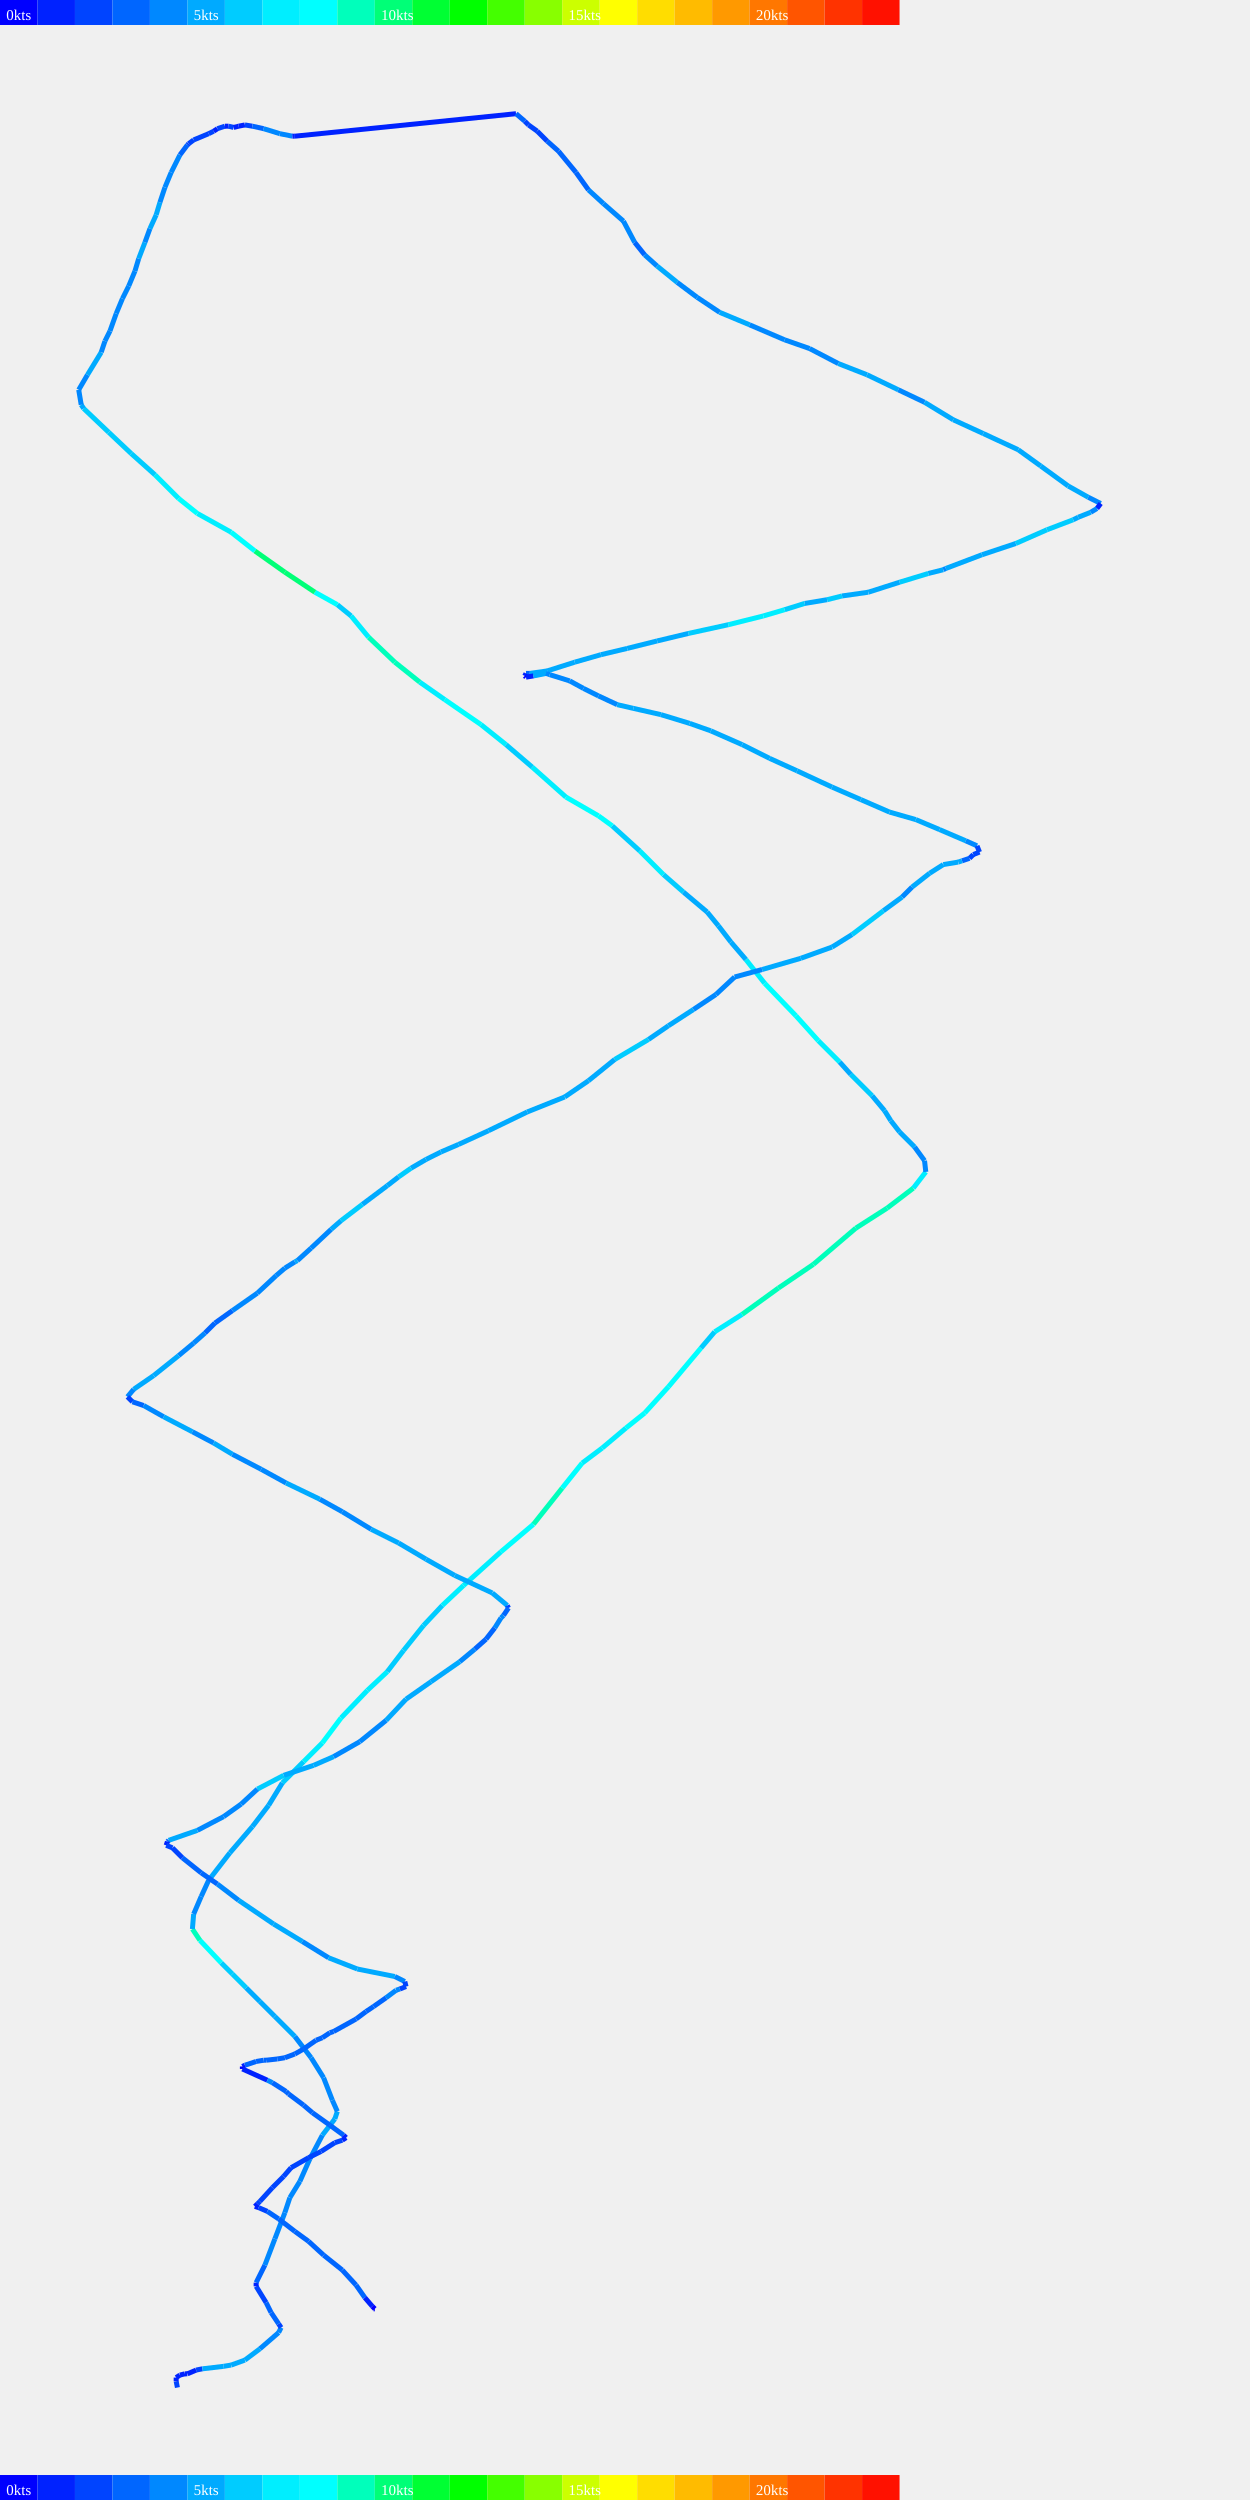
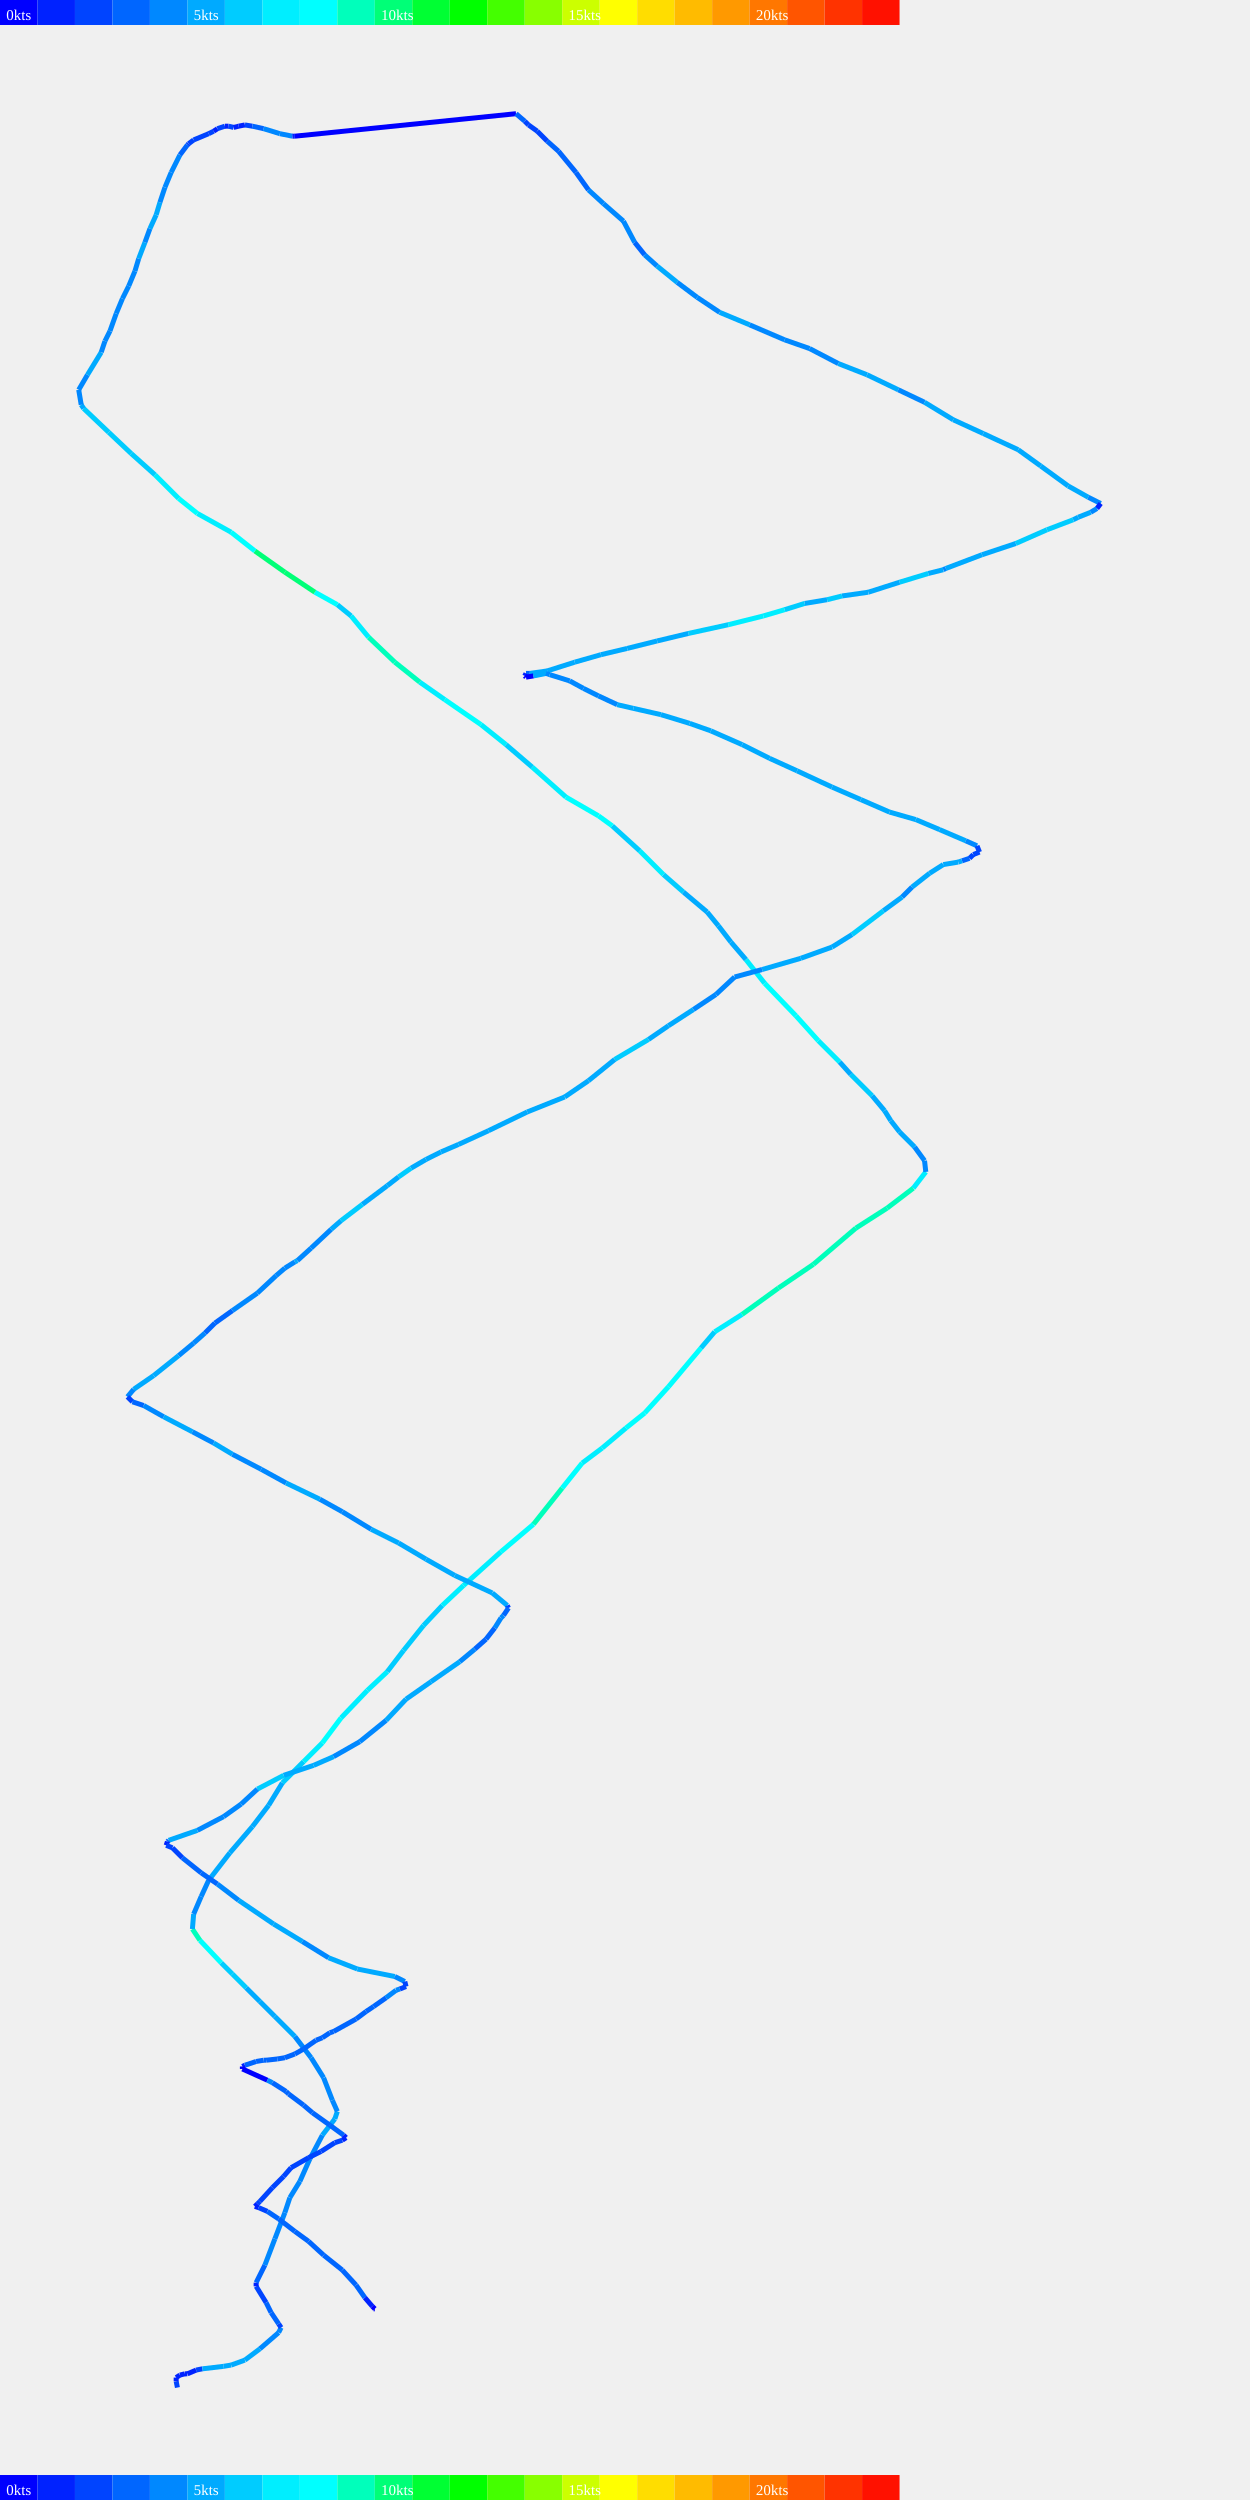
<svg xmlns="http://www.w3.org/2000/svg" version="1.1" width="1000" height="2001" viewBox="0 0 1000 2001">
  <style type="text/css">
        
            .segment { fill: none; stroke-width: 4 }
            .segment:hover { stroke-width: 8 }
        
    </style>
  <g id="legend">
    <rect x="0" y="0" width="30" height="20" fill="#00f" />
    <rect x="0" y="1981" width="30" height="20" fill="#00f" />
    <rect x="30" y="0" width="30" height="20" fill="#02f" />
    <rect x="30" y="1981" width="30" height="20" fill="#02f" />
    <rect x="60" y="0" width="30" height="20" fill="#04f" />
    <rect x="60" y="1981" width="30" height="20" fill="#04f" />
    <rect x="90" y="0" width="30" height="20" fill="#06f" />
    <rect x="90" y="1981" width="30" height="20" fill="#06f" />
    <rect x="120" y="0" width="30" height="20" fill="#08f" />
    <rect x="120" y="1981" width="30" height="20" fill="#08f" />
    <rect x="150" y="0" width="30" height="20" fill="#0af" />
    <rect x="150" y="1981" width="30" height="20" fill="#0af" />
    <rect x="180" y="0" width="30" height="20" fill="#0cf" />
    <rect x="180" y="1981" width="30" height="20" fill="#0cf" />
    <rect x="210" y="0" width="30" height="20" fill="#0ef" />
    <rect x="210" y="1981" width="30" height="20" fill="#0ef" />
    <rect x="240" y="0" width="30" height="20" fill="#0ff" />
    <rect x="240" y="1981" width="30" height="20" fill="#0ff" />
    <rect x="270" y="0" width="30" height="20" fill="#0fb" />
    <rect x="270" y="1981" width="30" height="20" fill="#0fb" />
    <rect x="300" y="0" width="30" height="20" fill="#0f7" />
    <rect x="300" y="1981" width="30" height="20" fill="#0f7" />
    <rect x="330" y="0" width="30" height="20" fill="#0f3" />
    <rect x="330" y="1981" width="30" height="20" fill="#0f3" />
    <rect x="360" y="0" width="30" height="20" fill="#0f0" />
    <rect x="360" y="1981" width="30" height="20" fill="#0f0" />
    <rect x="390" y="0" width="30" height="20" fill="#4f0" />
    <rect x="390" y="1981" width="30" height="20" fill="#4f0" />
    <rect x="420" y="0" width="30" height="20" fill="#8f0" />
    <rect x="420" y="1981" width="30" height="20" fill="#8f0" />
    <rect x="450" y="0" width="30" height="20" fill="#cf0" />
    <rect x="450" y="1981" width="30" height="20" fill="#cf0" />
    <rect x="480" y="0" width="30" height="20" fill="#ff0" />
    <rect x="480" y="1981" width="30" height="20" fill="#ff0" />
    <rect x="510" y="0" width="30" height="20" fill="#fd0" />
    <rect x="510" y="1981" width="30" height="20" fill="#fd0" />
    <rect x="540" y="0" width="30" height="20" fill="#fb0" />
    <rect x="540" y="1981" width="30" height="20" fill="#fb0" />
    <rect x="570" y="0" width="30" height="20" fill="#f90" />
    <rect x="570" y="1981" width="30" height="20" fill="#f90" />
    <rect x="600" y="0" width="30" height="20" fill="#f70" />
    <rect x="600" y="1981" width="30" height="20" fill="#f70" />
    <rect x="630" y="0" width="30" height="20" fill="#f50" />
    <rect x="630" y="1981" width="30" height="20" fill="#f50" />
    <rect x="660" y="0" width="30" height="20" fill="#f30" />
    <rect x="660" y="1981" width="30" height="20" fill="#f30" />
    <rect x="690" y="0" width="30" height="20" fill="#f10" />
    <rect x="690" y="1981" width="30" height="20" fill="#f10" />
    <text x="5" y="16" fill="white">0kts</text>
    <text x="5" y="1997" fill="white">0kts</text>
    <text x="155" y="16" fill="white">5kts</text>
    <text x="155" y="1997" fill="white">5kts</text>
    <text x="305" y="16" fill="white">10kts</text>
    <text x="305" y="1997" fill="white">10kts</text>
    <text x="455" y="16" fill="white">15kts</text>
    <text x="455" y="1997" fill="white">15kts</text>
    <text x="605" y="16" fill="white">20kts</text>
    <text x="605" y="1997" fill="white">20kts</text>
  </g>
  <g class="segment">
    <line class="step" x1="142" y1="1911" x2="141" y2="1906" stroke="#04f">
        </line>
    <line class="step" x1="141" y1="1906" x2="141" y2="1903" stroke="#02f">
        </line>
    <line class="step" x1="141" y1="1903" x2="144" y2="1901" stroke="#02f">
        </line>
    <line class="step" x1="144" y1="1901" x2="148" y2="1900" stroke="#02f">
        </line>
    <line class="step" x1="148" y1="1900" x2="150" y2="1900" stroke="#02f">
        </line>
    <line class="step" x1="150" y1="1900" x2="157" y2="1897" stroke="#02f">
        </line>
    <line class="step" x1="157" y1="1897" x2="162" y2="1896" stroke="#04f">
        </line>
    <line class="step" x1="162" y1="1896" x2="179" y2="1894" stroke="#0af">
        </line>
  </g>
  <g class="segment">
    <line class="step" x1="179" y1="1894" x2="185" y2="1893" stroke="#0af">
        </line>
    <line class="step" x1="185" y1="1893" x2="196" y2="1889" stroke="#0af">
        </line>
-   </g>
-   <g class="segment">
    <line class="step" x1="196" y1="1889" x2="208" y2="1880" stroke="#0af">
        </line>
    <line class="step" x1="208" y1="1880" x2="223" y2="1867" stroke="#08f">
        </line>
    <line class="step" x1="223" y1="1867" x2="225" y2="1863" stroke="#08f">
        </line>
-   </g>
-   <g class="segment">
    <line class="step" x1="225" y1="1863" x2="223" y2="1860" stroke="#04f">
        </line>
    <line class="step" x1="223" y1="1860" x2="217" y2="1851" stroke="#06f">
        </line>
    <line class="step" x1="217" y1="1851" x2="213" y2="1843" stroke="#06f">
        </line>
    <line class="step" x1="213" y1="1843" x2="205" y2="1830" stroke="#04f">
        </line>
    <line class="step" x1="205" y1="1830" x2="205" y2="1827" stroke="#02f">
        </line>
    <line class="step" x1="205" y1="1827" x2="212" y2="1813" stroke="#06f">
        </line>
    <line class="step" x1="212" y1="1813" x2="220" y2="1792" stroke="#08f">
        </line>
    <line class="step" x1="220" y1="1792" x2="228" y2="1771" stroke="#08f">
        </line>
    <line class="step" x1="228" y1="1771" x2="232" y2="1759" stroke="#08f">
        </line>
    <line class="step" x1="232" y1="1759" x2="240" y2="1746" stroke="#08f">
        </line>
    <line class="step" x1="240" y1="1746" x2="248" y2="1728" stroke="#08f">
        </line>
    <line class="step" x1="248" y1="1728" x2="258" y2="1709" stroke="#08f">
        </line>
    <line class="step" x1="258" y1="1709" x2="268" y2="1696" stroke="#0af">
        </line>
    <line class="step" x1="268" y1="1696" x2="270" y2="1690" stroke="#0af">
        </line>
  </g>
  <g class="segment">
    <line class="step" x1="270" y1="1690" x2="266" y2="1681" stroke="#08f">
        </line>
    <line class="step" x1="266" y1="1681" x2="259" y2="1663" stroke="#08f">
        </line>
    <line class="step" x1="259" y1="1663" x2="249" y2="1647" stroke="#08f">
        </line>
-   </g>
-   <g class="segment">
    <line class="step" x1="249" y1="1647" x2="236" y2="1630" stroke="#08f">
        </line>
    <line class="step" x1="236" y1="1630" x2="220" y2="1614" stroke="#0af">
        </line>
    <line class="step" x1="220" y1="1614" x2="208" y2="1602" stroke="#0af">
        </line>
    <line class="step" x1="208" y1="1602" x2="197" y2="1591" stroke="#0af">
        </line>
    <line class="step" x1="197" y1="1591" x2="186" y2="1580" stroke="#0cf">
        </line>
    <line class="step" x1="186" y1="1580" x2="177" y2="1571" stroke="#0cf">
        </line>
  </g>
  <g class="segment">
    <line class="step" x1="177" y1="1571" x2="160" y2="1553" stroke="#0ff">
        </line>
    <line class="step" x1="160" y1="1553" x2="154" y2="1544" stroke="#0fb">
        </line>
    <line class="step" x1="154" y1="1544" x2="155" y2="1532" stroke="#0af">
        </line>
    <line class="step" x1="155" y1="1532" x2="161" y2="1518" stroke="#08f">
        </line>
    <line class="step" x1="161" y1="1518" x2="167" y2="1505" stroke="#08f">
        </line>
-   </g>
-   <g class="segment">
    <line class="step" x1="167" y1="1505" x2="184" y2="1483" stroke="#0af">
        </line>
    <line class="step" x1="184" y1="1483" x2="202" y2="1462" stroke="#0af">
        </line>
    <line class="step" x1="202" y1="1462" x2="215" y2="1445" stroke="#0af">
        </line>
    <line class="step" x1="215" y1="1445" x2="226" y2="1427" stroke="#0af">
        </line>
    <line class="step" x1="226" y1="1427" x2="243" y2="1410" stroke="#0cf">
        </line>
    <line class="step" x1="243" y1="1410" x2="258" y2="1395" stroke="#0ef">
        </line>
    <line class="step" x1="258" y1="1395" x2="273" y2="1375" stroke="#0ff">
        </line>
    <line class="step" x1="273" y1="1375" x2="294" y2="1353" stroke="#0ef">
        </line>
    <line class="step" x1="294" y1="1353" x2="310" y2="1338" stroke="#0ef">
        </line>
    <line class="step" x1="310" y1="1338" x2="323" y2="1321" stroke="#0cf">
        </line>
    <line class="step" x1="323" y1="1321" x2="339" y2="1301" stroke="#0cf">
        </line>
    <line class="step" x1="339" y1="1301" x2="354" y2="1285" stroke="#0cf">
        </line>
    <line class="step" x1="354" y1="1285" x2="371" y2="1269" stroke="#0ef">
        </line>
    <line class="step" x1="371" y1="1269" x2="401" y2="1242" stroke="#0ef">
        </line>
    <line class="step" x1="401" y1="1242" x2="427" y2="1220" stroke="#0ff">
        </line>
    <line class="step" x1="427" y1="1220" x2="450" y2="1191" stroke="#0fb">
        </line>
    <line class="step" x1="450" y1="1191" x2="466" y2="1171" stroke="#0ff">
        </line>
    <line class="step" x1="466" y1="1171" x2="482" y2="1159" stroke="#0ef">
        </line>
    <line class="step" x1="482" y1="1159" x2="501" y2="1143" stroke="#0ef">
        </line>
    <line class="step" x1="501" y1="1143" x2="516" y2="1131" stroke="#0ff">
        </line>
    <line class="step" x1="516" y1="1131" x2="535" y2="1110" stroke="#0ff">
        </line>
    <line class="step" x1="535" y1="1110" x2="561" y2="1079" stroke="#0ff">
        </line>
    <line class="step" x1="561" y1="1079" x2="572" y2="1066" stroke="#0cf">
        </line>
    <line class="step" x1="572" y1="1066" x2="594" y2="1052" stroke="#0ef">
        </line>
    <line class="step" x1="594" y1="1052" x2="623" y2="1031" stroke="#0fb">
        </line>
    <line class="step" x1="623" y1="1031" x2="651" y2="1012" stroke="#0fb">
        </line>
    <line class="step" x1="651" y1="1012" x2="685" y2="983" stroke="#0fb">
        </line>
    <line class="step" x1="685" y1="983" x2="710" y2="967" stroke="#0fb">
        </line>
  </g>
  <g class="segment">
    <line class="step" x1="710" y1="967" x2="731" y2="951" stroke="#0fb">
        </line>
    <line class="step" x1="731" y1="951" x2="741" y2="938" stroke="#0ef">
        </line>
    <line class="step" x1="741" y1="938" x2="740" y2="929" stroke="#08f">
        </line>
    <line class="step" x1="740" y1="929" x2="732" y2="918" stroke="#08f">
        </line>
    <line class="step" x1="732" y1="918" x2="720" y2="906" stroke="#0af">
        </line>
-   </g>
-   <g class="segment">
    <line class="step" x1="720" y1="906" x2="713" y2="897" stroke="#0af">
        </line>
    <line class="step" x1="713" y1="897" x2="708" y2="889" stroke="#0af">
        </line>
    <line class="step" x1="708" y1="889" x2="698" y2="877" stroke="#0af">
        </line>
    <line class="step" x1="698" y1="877" x2="681" y2="860" stroke="#0cf">
        </line>
    <line class="step" x1="681" y1="860" x2="672" y2="850" stroke="#0af">
        </line>
    <line class="step" x1="672" y1="850" x2="655" y2="833" stroke="#0ef">
        </line>
    <line class="step" x1="655" y1="833" x2="637" y2="813" stroke="#0ff">
        </line>
    <line class="step" x1="637" y1="813" x2="612" y2="787" stroke="#0ff">
        </line>
    <line class="step" x1="612" y1="787" x2="597" y2="768" stroke="#0ef">
        </line>
    <line class="step" x1="597" y1="768" x2="585" y2="754" stroke="#0af">
        </line>
    <line class="step" x1="585" y1="754" x2="575" y2="741" stroke="#0af">
        </line>
    <line class="step" x1="575" y1="741" x2="566" y2="730" stroke="#0af">
        </line>
    <line class="step" x1="566" y1="730" x2="547" y2="714" stroke="#0af">
        </line>
    <line class="step" x1="547" y1="714" x2="531" y2="700" stroke="#0cf">
        </line>
    <line class="step" x1="531" y1="700" x2="512" y2="681" stroke="#0ef">
        </line>
    <line class="step" x1="512" y1="681" x2="490" y2="661" stroke="#0cf">
        </line>
    <line class="step" x1="490" y1="661" x2="479" y2="653" stroke="#0ff">
        </line>
    <line class="step" x1="479" y1="653" x2="453" y2="638" stroke="#0ff">
        </line>
    <line class="step" x1="453" y1="638" x2="426" y2="614" stroke="#0ef">
        </line>
    <line class="step" x1="426" y1="614" x2="405" y2="596" stroke="#0cf">
        </line>
    <line class="step" x1="405" y1="596" x2="385" y2="580" stroke="#0ef">
        </line>
    <line class="step" x1="385" y1="580" x2="356" y2="560" stroke="#0ff">
        </line>
    <line class="step" x1="356" y1="560" x2="336" y2="546" stroke="#0ef">
        </line>
    <line class="step" x1="336" y1="546" x2="316" y2="530" stroke="#0fb">
        </line>
    <line class="step" x1="316" y1="530" x2="295" y2="510" stroke="#0fb">
        </line>
    <line class="step" x1="295" y1="510" x2="281" y2="493" stroke="#0ef">
        </line>
    <line class="step" x1="281" y1="493" x2="270" y2="484" stroke="#0cf">
        </line>
    <line class="step" x1="270" y1="484" x2="252" y2="474" stroke="#0ff">
        </line>
    <line class="step" x1="252" y1="474" x2="228" y2="458" stroke="#0f7">
        </line>
    <line class="step" x1="228" y1="458" x2="204" y2="441" stroke="#0f7">
        </line>
    <line class="step" x1="204" y1="441" x2="185" y2="426" stroke="#0ff">
        </line>
    <line class="step" x1="185" y1="426" x2="158" y2="411" stroke="#0ef">
        </line>
    <line class="step" x1="158" y1="411" x2="143" y2="399" stroke="#0ff">
        </line>
    <line class="step" x1="143" y1="399" x2="124" y2="380" stroke="#0ef">
        </line>
    <line class="step" x1="124" y1="380" x2="105" y2="363" stroke="#0cf">
        </line>
    <line class="step" x1="105" y1="363" x2="87" y2="346" stroke="#0cf">
        </line>
  </g>
  <g class="segment">
    <line class="step" x1="87" y1="346" x2="67" y2="327" stroke="#0cf">
        </line>
    <line class="step" x1="67" y1="327" x2="65" y2="324" stroke="#0af">
        </line>
    <line class="step" x1="65" y1="324" x2="63" y2="312" stroke="#08f">
        </line>
    <line class="step" x1="63" y1="312" x2="70" y2="300" stroke="#08f">
        </line>
    <line class="step" x1="70" y1="300" x2="81" y2="282" stroke="#0af">
        </line>
-   </g>
-   <g class="segment">
    <line class="step" x1="81" y1="282" x2="84" y2="273" stroke="#08f">
        </line>
    <line class="step" x1="84" y1="273" x2="88" y2="265" stroke="#08f">
        </line>
    <line class="step" x1="88" y1="265" x2="93" y2="251" stroke="#08f">
        </line>
    <line class="step" x1="93" y1="251" x2="98" y2="239" stroke="#08f">
        </line>
    <line class="step" x1="98" y1="239" x2="103" y2="229" stroke="#08f">
        </line>
    <line class="step" x1="103" y1="229" x2="108" y2="217" stroke="#08f">
        </line>
    <line class="step" x1="108" y1="217" x2="111" y2="207" stroke="#08f">
        </line>
    <line class="step" x1="111" y1="207" x2="116" y2="194" stroke="#0af">
        </line>
    <line class="step" x1="116" y1="194" x2="120" y2="183" stroke="#08f">
        </line>
    <line class="step" x1="120" y1="183" x2="125" y2="172" stroke="#0af">
        </line>
    <line class="step" x1="125" y1="172" x2="128" y2="162" stroke="#0af">
        </line>
    <line class="step" x1="128" y1="162" x2="132" y2="150" stroke="#08f">
        </line>
    <line class="step" x1="132" y1="150" x2="137" y2="138" stroke="#08f">
        </line>
    <line class="step" x1="137" y1="138" x2="144" y2="124" stroke="#08f">
        </line>
  </g>
  <g class="segment">
    <line class="step" x1="144" y1="124" x2="150" y2="116" stroke="#06f">
        </line>
    <line class="step" x1="150" y1="116" x2="151" y2="115" stroke="#04f">
        </line>
-   </g>
-   <g class="segment">
    <line class="step" x1="151" y1="115" x2="155" y2="112" stroke="#04f">
        </line>
    <line class="step" x1="155" y1="112" x2="167" y2="107" stroke="#04f">
        </line>
    <line class="step" x1="167" y1="107" x2="171" y2="105" stroke="#04f">
        </line>
    <line class="step" x1="171" y1="105" x2="174" y2="103" stroke="#02f">
        </line>
    <line class="step" x1="174" y1="103" x2="180" y2="101" stroke="#04f">
        </line>
    <line class="step" x1="180" y1="101" x2="183" y2="101" stroke="#02f">
        </line>
    <line class="step" x1="183" y1="101" x2="183" y2="101" stroke="#04f">
        </line>
    <line class="step" x1="183" y1="101" x2="187" y2="102" stroke="#04f">
        </line>
  </g>
  <g class="segment">
    <line class="step" x1="187" y1="102" x2="191" y2="101" stroke="#02f">
        </line>
    <line class="step" x1="191" y1="101" x2="196" y2="100" stroke="#02f">
        </line>
    <line class="step" x1="196" y1="100" x2="202" y2="101" stroke="#04f">
        </line>
    <line class="step" x1="202" y1="101" x2="211" y2="103" stroke="#06f">
        </line>
    <line class="step" x1="211" y1="103" x2="224" y2="107" stroke="#08f">
        </line>
    <line class="step" x1="224" y1="107" x2="234" y2="109" stroke="#08f">
        </line>
    <line class="step" x1="234" y1="109" x2="236" y2="109" stroke="#02f">
        </line>
  </g>
  <g class="segment">
-     <line class="step" x1="236" y1="109" x2="413" y2="91" stroke="#02f">
+     <line class="step" x1="236" y1="109" x2="413" y2="91" stroke="#00f">
        </line>
    <line class="step" x1="413" y1="91" x2="420" y2="97" stroke="#06f">
        </line>
    <line class="step" x1="420" y1="97" x2="423" y2="100" stroke="#04f">
        </line>
    <line class="step" x1="423" y1="100" x2="430" y2="105" stroke="#04f">
        </line>
    <line class="step" x1="430" y1="105" x2="438" y2="113" stroke="#04f">
        </line>
    <line class="step" x1="438" y1="113" x2="447" y2="121" stroke="#06f">
        </line>
    <line class="step" x1="447" y1="121" x2="461" y2="138" stroke="#06f">
        </line>
    <line class="step" x1="461" y1="138" x2="471" y2="152" stroke="#06f">
        </line>
    <line class="step" x1="471" y1="152" x2="483" y2="163" stroke="#08f">
        </line>
    <line class="step" x1="483" y1="163" x2="499" y2="177" stroke="#08f">
        </line>
    <line class="step" x1="499" y1="177" x2="508" y2="194" stroke="#08f">
        </line>
    <line class="step" x1="508" y1="194" x2="516" y2="204" stroke="#06f">
        </line>
    <line class="step" x1="516" y1="204" x2="526" y2="213" stroke="#08f">
        </line>
    <line class="step" x1="526" y1="213" x2="542" y2="226" stroke="#0af">
        </line>
    <line class="step" x1="542" y1="226" x2="558" y2="238" stroke="#08f">
        </line>
    <line class="step" x1="558" y1="238" x2="576" y2="250" stroke="#08f">
        </line>
    <line class="step" x1="576" y1="250" x2="600" y2="260" stroke="#0af">
        </line>
    <line class="step" x1="600" y1="260" x2="628" y2="272" stroke="#08f">
        </line>
    <line class="step" x1="628" y1="272" x2="648" y2="279" stroke="#08f">
        </line>
    <line class="step" x1="648" y1="279" x2="671" y2="291" stroke="#08f">
        </line>
    <line class="step" x1="671" y1="291" x2="694" y2="300" stroke="#0af">
        </line>
    <line class="step" x1="694" y1="300" x2="719" y2="312" stroke="#0af">
        </line>
    <line class="step" x1="719" y1="312" x2="740" y2="322" stroke="#08f">
        </line>
    <line class="step" x1="740" y1="322" x2="763" y2="336" stroke="#0af">
        </line>
    <line class="step" x1="763" y1="336" x2="787" y2="347" stroke="#0af">
        </line>
    <line class="step" x1="787" y1="347" x2="815" y2="360" stroke="#0af">
        </line>
    <line class="step" x1="815" y1="360" x2="833" y2="373" stroke="#0af">
        </line>
  </g>
  <g class="segment">
    <line class="step" x1="833" y1="373" x2="855" y2="389" stroke="#0af">
        </line>
    <line class="step" x1="855" y1="389" x2="871" y2="398" stroke="#0af">
        </line>
    <line class="step" x1="871" y1="398" x2="881" y2="403" stroke="#08f">
        </line>
    <line class="step" x1="881" y1="403" x2="878" y2="407" stroke="#02f">
        </line>
    <line class="step" x1="878" y1="407" x2="873" y2="410" stroke="#08f">
        </line>
    <line class="step" x1="873" y1="410" x2="863" y2="414" stroke="#0af">
        </line>
    <line class="step" x1="863" y1="414" x2="859" y2="416" stroke="#0af">
        </line>
    <line class="step" x1="859" y1="416" x2="838" y2="424" stroke="#0cf">
        </line>
  </g>
  <g class="segment">
    <line class="step" x1="838" y1="424" x2="813" y2="435" stroke="#0cf">
        </line>
    <line class="step" x1="813" y1="435" x2="786" y2="444" stroke="#0af">
        </line>
    <line class="step" x1="786" y1="444" x2="757" y2="455" stroke="#0af">
        </line>
    <line class="step" x1="757" y1="455" x2="755" y2="456" stroke="#08f">
        </line>
    <line class="step" x1="755" y1="456" x2="743" y2="459" stroke="#0af">
        </line>
    <line class="step" x1="743" y1="459" x2="720" y2="466" stroke="#0cf">
        </line>
    <line class="step" x1="720" y1="466" x2="695" y2="474" stroke="#0af">
        </line>
    <line class="step" x1="695" y1="474" x2="674" y2="477" stroke="#0af">
        </line>
    <line class="step" x1="674" y1="477" x2="662" y2="480" stroke="#0cf">
        </line>
    <line class="step" x1="662" y1="480" x2="644" y2="483" stroke="#0af">
        </line>
    <line class="step" x1="644" y1="483" x2="628" y2="488" stroke="#0cf">
        </line>
    <line class="step" x1="628" y1="488" x2="611" y2="493" stroke="#0ef">
        </line>
    <line class="step" x1="611" y1="493" x2="583" y2="500" stroke="#0ef">
        </line>
    <line class="step" x1="583" y1="500" x2="551" y2="507" stroke="#0cf">
        </line>
    <line class="step" x1="551" y1="507" x2="526" y2="513" stroke="#0af">
        </line>
    <line class="step" x1="526" y1="513" x2="502" y2="519" stroke="#0af">
        </line>
    <line class="step" x1="502" y1="519" x2="481" y2="524" stroke="#0af">
        </line>
    <line class="step" x1="481" y1="524" x2="460" y2="530" stroke="#0af">
        </line>
    <line class="step" x1="460" y1="530" x2="438" y2="537" stroke="#0af">
        </line>
    <line class="step" x1="438" y1="537" x2="424" y2="539" stroke="#0af">
        </line>
    <line class="step" x1="424" y1="539" x2="421" y2="539" stroke="#06f">
        </line>
    <line class="step" x1="421" y1="539" x2="420" y2="541" stroke="#02f">
        </line>
    <line class="step" x1="420" y1="541" x2="421" y2="542" stroke="#00f">
        </line>
  </g>
  <g class="segment">
-     <line class="step" x1="421" y1="542" x2="427" y2="541" stroke="#02f">
+     <line class="step" x1="421" y1="542" x2="427" y2="541" stroke="#00f">
        </line>
    <line class="step" x1="427" y1="541" x2="437" y2="539" stroke="#0af">
        </line>
    <line class="step" x1="437" y1="539" x2="440" y2="540" stroke="#08f">
        </line>
    <line class="step" x1="440" y1="540" x2="456" y2="545" stroke="#08f">
        </line>
    <line class="step" x1="456" y1="545" x2="467" y2="551" stroke="#08f">
        </line>
    <line class="step" x1="467" y1="551" x2="479" y2="557" stroke="#08f">
        </line>
    <line class="step" x1="479" y1="557" x2="494" y2="564" stroke="#08f">
        </line>
    <line class="step" x1="494" y1="564" x2="507" y2="567" stroke="#0af">
        </line>
    <line class="step" x1="507" y1="567" x2="529" y2="572" stroke="#0af">
        </line>
    <line class="step" x1="529" y1="572" x2="552" y2="579" stroke="#0af">
        </line>
    <line class="step" x1="552" y1="579" x2="569" y2="585" stroke="#0af">
        </line>
    <line class="step" x1="569" y1="585" x2="594" y2="596" stroke="#0af">
        </line>
    <line class="step" x1="594" y1="596" x2="616" y2="607" stroke="#0af">
        </line>
    <line class="step" x1="616" y1="607" x2="638" y2="617" stroke="#0af">
        </line>
    <line class="step" x1="638" y1="617" x2="666" y2="630" stroke="#0af">
        </line>
    <line class="step" x1="666" y1="630" x2="689" y2="640" stroke="#0af">
        </line>
    <line class="step" x1="689" y1="640" x2="712" y2="650" stroke="#0af">
        </line>
    <line class="step" x1="712" y1="650" x2="733" y2="656" stroke="#0af">
        </line>
  </g>
  <g class="segment">
    <line class="step" x1="733" y1="656" x2="752" y2="664" stroke="#0af">
        </line>
    <line class="step" x1="752" y1="664" x2="773" y2="673" stroke="#0af">
        </line>
    <line class="step" x1="773" y1="673" x2="782" y2="677" stroke="#08f">
        </line>
    <line class="step" x1="782" y1="677" x2="784" y2="682" stroke="#04f">
        </line>
    <line class="step" x1="784" y1="682" x2="779" y2="684" stroke="#04f">
        </line>
    <line class="step" x1="779" y1="684" x2="776" y2="687" stroke="#04f">
        </line>
    <line class="step" x1="776" y1="687" x2="770" y2="689" stroke="#06f">
        </line>
    <line class="step" x1="770" y1="689" x2="767" y2="690" stroke="#0af">
        </line>
    <line class="step" x1="767" y1="690" x2="755" y2="692" stroke="#0af">
        </line>
    <line class="step" x1="755" y1="692" x2="744" y2="699" stroke="#0af">
        </line>
  </g>
  <g class="segment">
    <line class="step" x1="744" y1="699" x2="730" y2="710" stroke="#0af">
        </line>
    <line class="step" x1="730" y1="710" x2="722" y2="718" stroke="#08f">
        </line>
    <line class="step" x1="722" y1="718" x2="707" y2="729" stroke="#0af">
        </line>
    <line class="step" x1="707" y1="729" x2="682" y2="748" stroke="#0cf">
        </line>
    <line class="step" x1="682" y1="748" x2="666" y2="758" stroke="#0af">
        </line>
    <line class="step" x1="666" y1="758" x2="641" y2="767" stroke="#0af">
        </line>
    <line class="step" x1="641" y1="767" x2="610" y2="776" stroke="#0af">
        </line>
    <line class="step" x1="610" y1="776" x2="588" y2="782" stroke="#08f">
        </line>
    <line class="step" x1="588" y1="782" x2="573" y2="796" stroke="#08f">
        </line>
    <line class="step" x1="573" y1="796" x2="555" y2="808" stroke="#08f">
        </line>
    <line class="step" x1="555" y1="808" x2="535" y2="821" stroke="#0af">
        </line>
    <line class="step" x1="535" y1="821" x2="519" y2="832" stroke="#0af">
        </line>
    <line class="step" x1="519" y1="832" x2="492" y2="848" stroke="#0cf">
        </line>
    <line class="step" x1="492" y1="848" x2="471" y2="865" stroke="#0af">
        </line>
    <line class="step" x1="471" y1="865" x2="452" y2="878" stroke="#0af">
        </line>
    <line class="step" x1="452" y1="878" x2="422" y2="890" stroke="#0af">
        </line>
    <line class="step" x1="422" y1="890" x2="391" y2="905" stroke="#0af">
        </line>
    <line class="step" x1="391" y1="905" x2="367" y2="916" stroke="#0af">
        </line>
    <line class="step" x1="367" y1="916" x2="353" y2="922" stroke="#0af">
        </line>
    <line class="step" x1="353" y1="922" x2="341" y2="928" stroke="#0af">
        </line>
    <line class="step" x1="341" y1="928" x2="329" y2="935" stroke="#0af">
        </line>
    <line class="step" x1="329" y1="935" x2="319" y2="942" stroke="#0cf">
        </line>
    <line class="step" x1="319" y1="942" x2="310" y2="949" stroke="#0af">
        </line>
    <line class="step" x1="310" y1="949" x2="290" y2="964" stroke="#0af">
        </line>
    <line class="step" x1="290" y1="964" x2="273" y2="977" stroke="#0cf">
        </line>
    <line class="step" x1="273" y1="977" x2="265" y2="984" stroke="#0af">
        </line>
    <line class="step" x1="265" y1="984" x2="249" y2="999" stroke="#08f">
        </line>
    <line class="step" x1="249" y1="999" x2="238" y2="1009" stroke="#08f">
        </line>
    <line class="step" x1="238" y1="1009" x2="236" y2="1010" stroke="#0af">
        </line>
    <line class="step" x1="236" y1="1010" x2="228" y2="1015" stroke="#08f">
        </line>
    <line class="step" x1="228" y1="1015" x2="221" y2="1021" stroke="#08f">
        </line>
    <line class="step" x1="221" y1="1021" x2="206" y2="1035" stroke="#08f">
        </line>
    <line class="step" x1="206" y1="1035" x2="186" y2="1049" stroke="#08f">
        </line>
    <line class="step" x1="186" y1="1049" x2="172" y2="1059" stroke="#06f">
        </line>
    <line class="step" x1="172" y1="1059" x2="164" y2="1067" stroke="#06f">
        </line>
    <line class="step" x1="164" y1="1067" x2="155" y2="1075" stroke="#08f">
        </line>
    <line class="step" x1="155" y1="1075" x2="143" y2="1085" stroke="#08f">
        </line>
  </g>
  <g class="segment">
    <line class="step" x1="143" y1="1085" x2="123" y2="1101" stroke="#0af">
        </line>
    <line class="step" x1="123" y1="1101" x2="107" y2="1112" stroke="#0af">
        </line>
    <line class="step" x1="107" y1="1112" x2="102" y2="1118" stroke="#08f">
        </line>
    <line class="step" x1="102" y1="1118" x2="106" y2="1122" stroke="#04f">
        </line>
    <line class="step" x1="106" y1="1122" x2="115" y2="1125" stroke="#06f">
        </line>
    <line class="step" x1="115" y1="1125" x2="131" y2="1134" stroke="#08f">
        </line>
    <line class="step" x1="131" y1="1134" x2="154" y2="1146" stroke="#0af">
        </line>
  </g>
  <g class="segment">
    <line class="step" x1="154" y1="1146" x2="171" y2="1155" stroke="#08f">
        </line>
    <line class="step" x1="171" y1="1155" x2="186" y2="1164" stroke="#0af">
        </line>
    <line class="step" x1="186" y1="1164" x2="209" y2="1176" stroke="#08f">
        </line>
    <line class="step" x1="209" y1="1176" x2="229" y2="1187" stroke="#08f">
        </line>
    <line class="step" x1="229" y1="1187" x2="256" y2="1200" stroke="#0af">
        </line>
    <line class="step" x1="256" y1="1200" x2="274" y2="1210" stroke="#08f">
        </line>
    <line class="step" x1="274" y1="1210" x2="297" y2="1224" stroke="#08f">
        </line>
    <line class="step" x1="297" y1="1224" x2="319" y2="1235" stroke="#0af">
        </line>
    <line class="step" x1="319" y1="1235" x2="341" y2="1248" stroke="#0af">
        </line>
    <line class="step" x1="341" y1="1248" x2="364" y2="1261" stroke="#0af">
        </line>
  </g>
  <g class="segment">
    <line class="step" x1="364" y1="1261" x2="394" y2="1275" stroke="#0af">
        </line>
    <line class="step" x1="394" y1="1275" x2="406" y2="1285" stroke="#0af">
        </line>
    <line class="step" x1="406" y1="1285" x2="407" y2="1287" stroke="#04f">
        </line>
    <line class="step" x1="407" y1="1287" x2="403" y2="1293" stroke="#06f">
        </line>
    <line class="step" x1="403" y1="1293" x2="401" y2="1295" stroke="#08f">
        </line>
    <line class="step" x1="401" y1="1295" x2="396" y2="1303" stroke="#08f">
        </line>
    <line class="step" x1="396" y1="1303" x2="389" y2="1312" stroke="#06f">
        </line>
    <line class="step" x1="389" y1="1312" x2="380" y2="1320" stroke="#06f">
        </line>
  </g>
  <g class="segment">
    <line class="step" x1="380" y1="1320" x2="368" y2="1330" stroke="#08f">
        </line>
    <line class="step" x1="368" y1="1330" x2="345" y2="1346" stroke="#0af">
        </line>
    <line class="step" x1="345" y1="1346" x2="325" y2="1360" stroke="#0af">
        </line>
    <line class="step" x1="325" y1="1360" x2="309" y2="1377" stroke="#0af">
        </line>
    <line class="step" x1="309" y1="1377" x2="288" y2="1394" stroke="#08f">
        </line>
    <line class="step" x1="288" y1="1394" x2="267" y2="1406" stroke="#08f">
        </line>
    <line class="step" x1="267" y1="1406" x2="251" y2="1413" stroke="#0af">
        </line>
    <line class="step" x1="251" y1="1413" x2="227" y2="1421" stroke="#0af">
        </line>
    <line class="step" x1="227" y1="1421" x2="206" y2="1432" stroke="#0cf">
        </line>
    <line class="step" x1="206" y1="1432" x2="193" y2="1444" stroke="#08f">
        </line>
    <line class="step" x1="193" y1="1444" x2="179" y2="1454" stroke="#08f">
        </line>
  </g>
  <g class="segment">
    <line class="step" x1="179" y1="1454" x2="158" y2="1465" stroke="#08f">
        </line>
    <line class="step" x1="158" y1="1465" x2="135" y2="1473" stroke="#0af">
        </line>
    <line class="step" x1="135" y1="1473" x2="134" y2="1474" stroke="#06f">
        </line>
    <line class="step" x1="134" y1="1474" x2="133" y2="1477" stroke="#02f">
        </line>
    <line class="step" x1="133" y1="1477" x2="138" y2="1479" stroke="#04f">
        </line>
    <line class="step" x1="138" y1="1479" x2="146" y2="1487" stroke="#04f">
        </line>
    <line class="step" x1="146" y1="1487" x2="161" y2="1499" stroke="#06f">
        </line>
    <line class="step" x1="161" y1="1499" x2="174" y2="1508" stroke="#06f">
        </line>
  </g>
  <g class="segment">
    <line class="step" x1="174" y1="1508" x2="191" y2="1521" stroke="#08f">
        </line>
    <line class="step" x1="191" y1="1521" x2="219" y2="1540" stroke="#0af">
        </line>
    <line class="step" x1="219" y1="1540" x2="242" y2="1554" stroke="#0af">
        </line>
    <line class="step" x1="242" y1="1554" x2="263" y2="1567" stroke="#08f">
        </line>
    <line class="step" x1="263" y1="1567" x2="286" y2="1576" stroke="#0af">
        </line>
-   </g>
-   <g class="segment">
    <line class="step" x1="286" y1="1576" x2="316" y2="1582" stroke="#0af">
        </line>
    <line class="step" x1="316" y1="1582" x2="324" y2="1586" stroke="#08f">
        </line>
    <line class="step" x1="324" y1="1586" x2="325" y2="1590" stroke="#04f">
        </line>
    <line class="step" x1="325" y1="1590" x2="320" y2="1592" stroke="#04f">
        </line>
    <line class="step" x1="320" y1="1592" x2="317" y2="1593" stroke="#08f">
        </line>
    <line class="step" x1="317" y1="1593" x2="309" y2="1599" stroke="#08f">
        </line>
    <line class="step" x1="309" y1="1599" x2="299" y2="1606" stroke="#06f">
        </line>
    <line class="step" x1="299" y1="1606" x2="293" y2="1610" stroke="#06f">
        </line>
    <line class="step" x1="293" y1="1610" x2="285" y2="1616" stroke="#06f">
        </line>
  </g>
  <g class="segment">
    <line class="step" x1="285" y1="1616" x2="267" y2="1626" stroke="#06f">
        </line>
    <line class="step" x1="267" y1="1626" x2="264" y2="1627" stroke="#06f">
        </line>
    <line class="step" x1="264" y1="1627" x2="258" y2="1631" stroke="#06f">
        </line>
    <line class="step" x1="258" y1="1631" x2="253" y2="1633" stroke="#06f">
        </line>
    <line class="step" x1="253" y1="1633" x2="243" y2="1640" stroke="#06f">
        </line>
    <line class="step" x1="243" y1="1640" x2="236" y2="1644" stroke="#06f">
        </line>
    <line class="step" x1="236" y1="1644" x2="228" y2="1647" stroke="#06f">
        </line>
    <line class="step" x1="228" y1="1647" x2="222" y2="1648" stroke="#06f">
        </line>
    <line class="step" x1="222" y1="1648" x2="213" y2="1649" stroke="#06f">
        </line>
    <line class="step" x1="213" y1="1649" x2="211" y2="1649" stroke="#06f">
        </line>
    <line class="step" x1="211" y1="1649" x2="205" y2="1650" stroke="#06f">
        </line>
    <line class="step" x1="205" y1="1650" x2="196" y2="1653" stroke="#06f">
        </line>
    <line class="step" x1="196" y1="1653" x2="194" y2="1654" stroke="#02f">
        </line>
    <line class="step" x1="194" y1="1654" x2="194" y2="1656" stroke="#00f">
        </line>
  </g>
  <g class="segment">
-     <line class="step" x1="194" y1="1656" x2="214" y2="1665" stroke="#02f">
+     <line class="step" x1="194" y1="1656" x2="214" y2="1665" stroke="#00f">
        </line>
    <line class="step" x1="214" y1="1665" x2="218" y2="1667" stroke="#08f">
        </line>
    <line class="step" x1="218" y1="1667" x2="229" y2="1674" stroke="#06f">
        </line>
    <line class="step" x1="229" y1="1674" x2="231" y2="1676" stroke="#06f">
        </line>
    <line class="step" x1="231" y1="1676" x2="243" y2="1685" stroke="#06f">
        </line>
-   </g>
-   <g class="segment">
    <line class="step" x1="243" y1="1685" x2="250" y2="1691" stroke="#06f">
        </line>
    <line class="step" x1="250" y1="1691" x2="264" y2="1701" stroke="#06f">
        </line>
    <line class="step" x1="264" y1="1701" x2="275" y2="1709" stroke="#06f">
        </line>
    <line class="step" x1="275" y1="1709" x2="277" y2="1711" stroke="#02f">
        </line>
    <line class="step" x1="277" y1="1711" x2="274" y2="1713" stroke="#02f">
        </line>
    <line class="step" x1="274" y1="1713" x2="268" y2="1715" stroke="#04f">
        </line>
    <line class="step" x1="268" y1="1715" x2="257" y2="1722" stroke="#04f">
        </line>
    <line class="step" x1="257" y1="1722" x2="247" y2="1727" stroke="#04f">
        </line>
    <line class="step" x1="247" y1="1727" x2="233" y2="1735" stroke="#04f">
        </line>
    <line class="step" x1="233" y1="1735" x2="227" y2="1742" stroke="#04f">
        </line>
    <line class="step" x1="227" y1="1742" x2="218" y2="1751" stroke="#04f">
        </line>
    <line class="step" x1="218" y1="1751" x2="208" y2="1762" stroke="#04f">
        </line>
    <line class="step" x1="208" y1="1762" x2="206" y2="1764" stroke="#04f">
        </line>
    <line class="step" x1="206" y1="1764" x2="204" y2="1766" stroke="#02f">
        </line>
    <line class="step" x1="204" y1="1766" x2="207" y2="1767" stroke="#02f">
        </line>
    <line class="step" x1="207" y1="1767" x2="214" y2="1770" stroke="#04f">
        </line>
    <line class="step" x1="214" y1="1770" x2="223" y2="1776" stroke="#06f">
        </line>
    <line class="step" x1="223" y1="1776" x2="236" y2="1786" stroke="#06f">
        </line>
    <line class="step" x1="236" y1="1786" x2="247" y2="1794" stroke="#06f">
        </line>
  </g>
  <g class="segment">
    <line class="step" x1="247" y1="1794" x2="259" y2="1805" stroke="#06f">
        </line>
    <line class="step" x1="259" y1="1805" x2="274" y2="1817" stroke="#06f">
        </line>
    <line class="step" x1="274" y1="1817" x2="285" y2="1829" stroke="#06f">
        </line>
    <line class="step" x1="285" y1="1829" x2="292" y2="1839" stroke="#06f">
        </line>
    <line class="step" x1="292" y1="1839" x2="298" y2="1846" stroke="#02f">
        </line>
-   </g>
-   <g class="segment">
    <line class="step" x1="298" y1="1846" x2="300" y2="1848" stroke="#00f">
        </line>
    <line class="step" x1="300" y1="1848" x2="299" y2="1848" stroke="#00f">
        </line>
  </g>
</svg>
